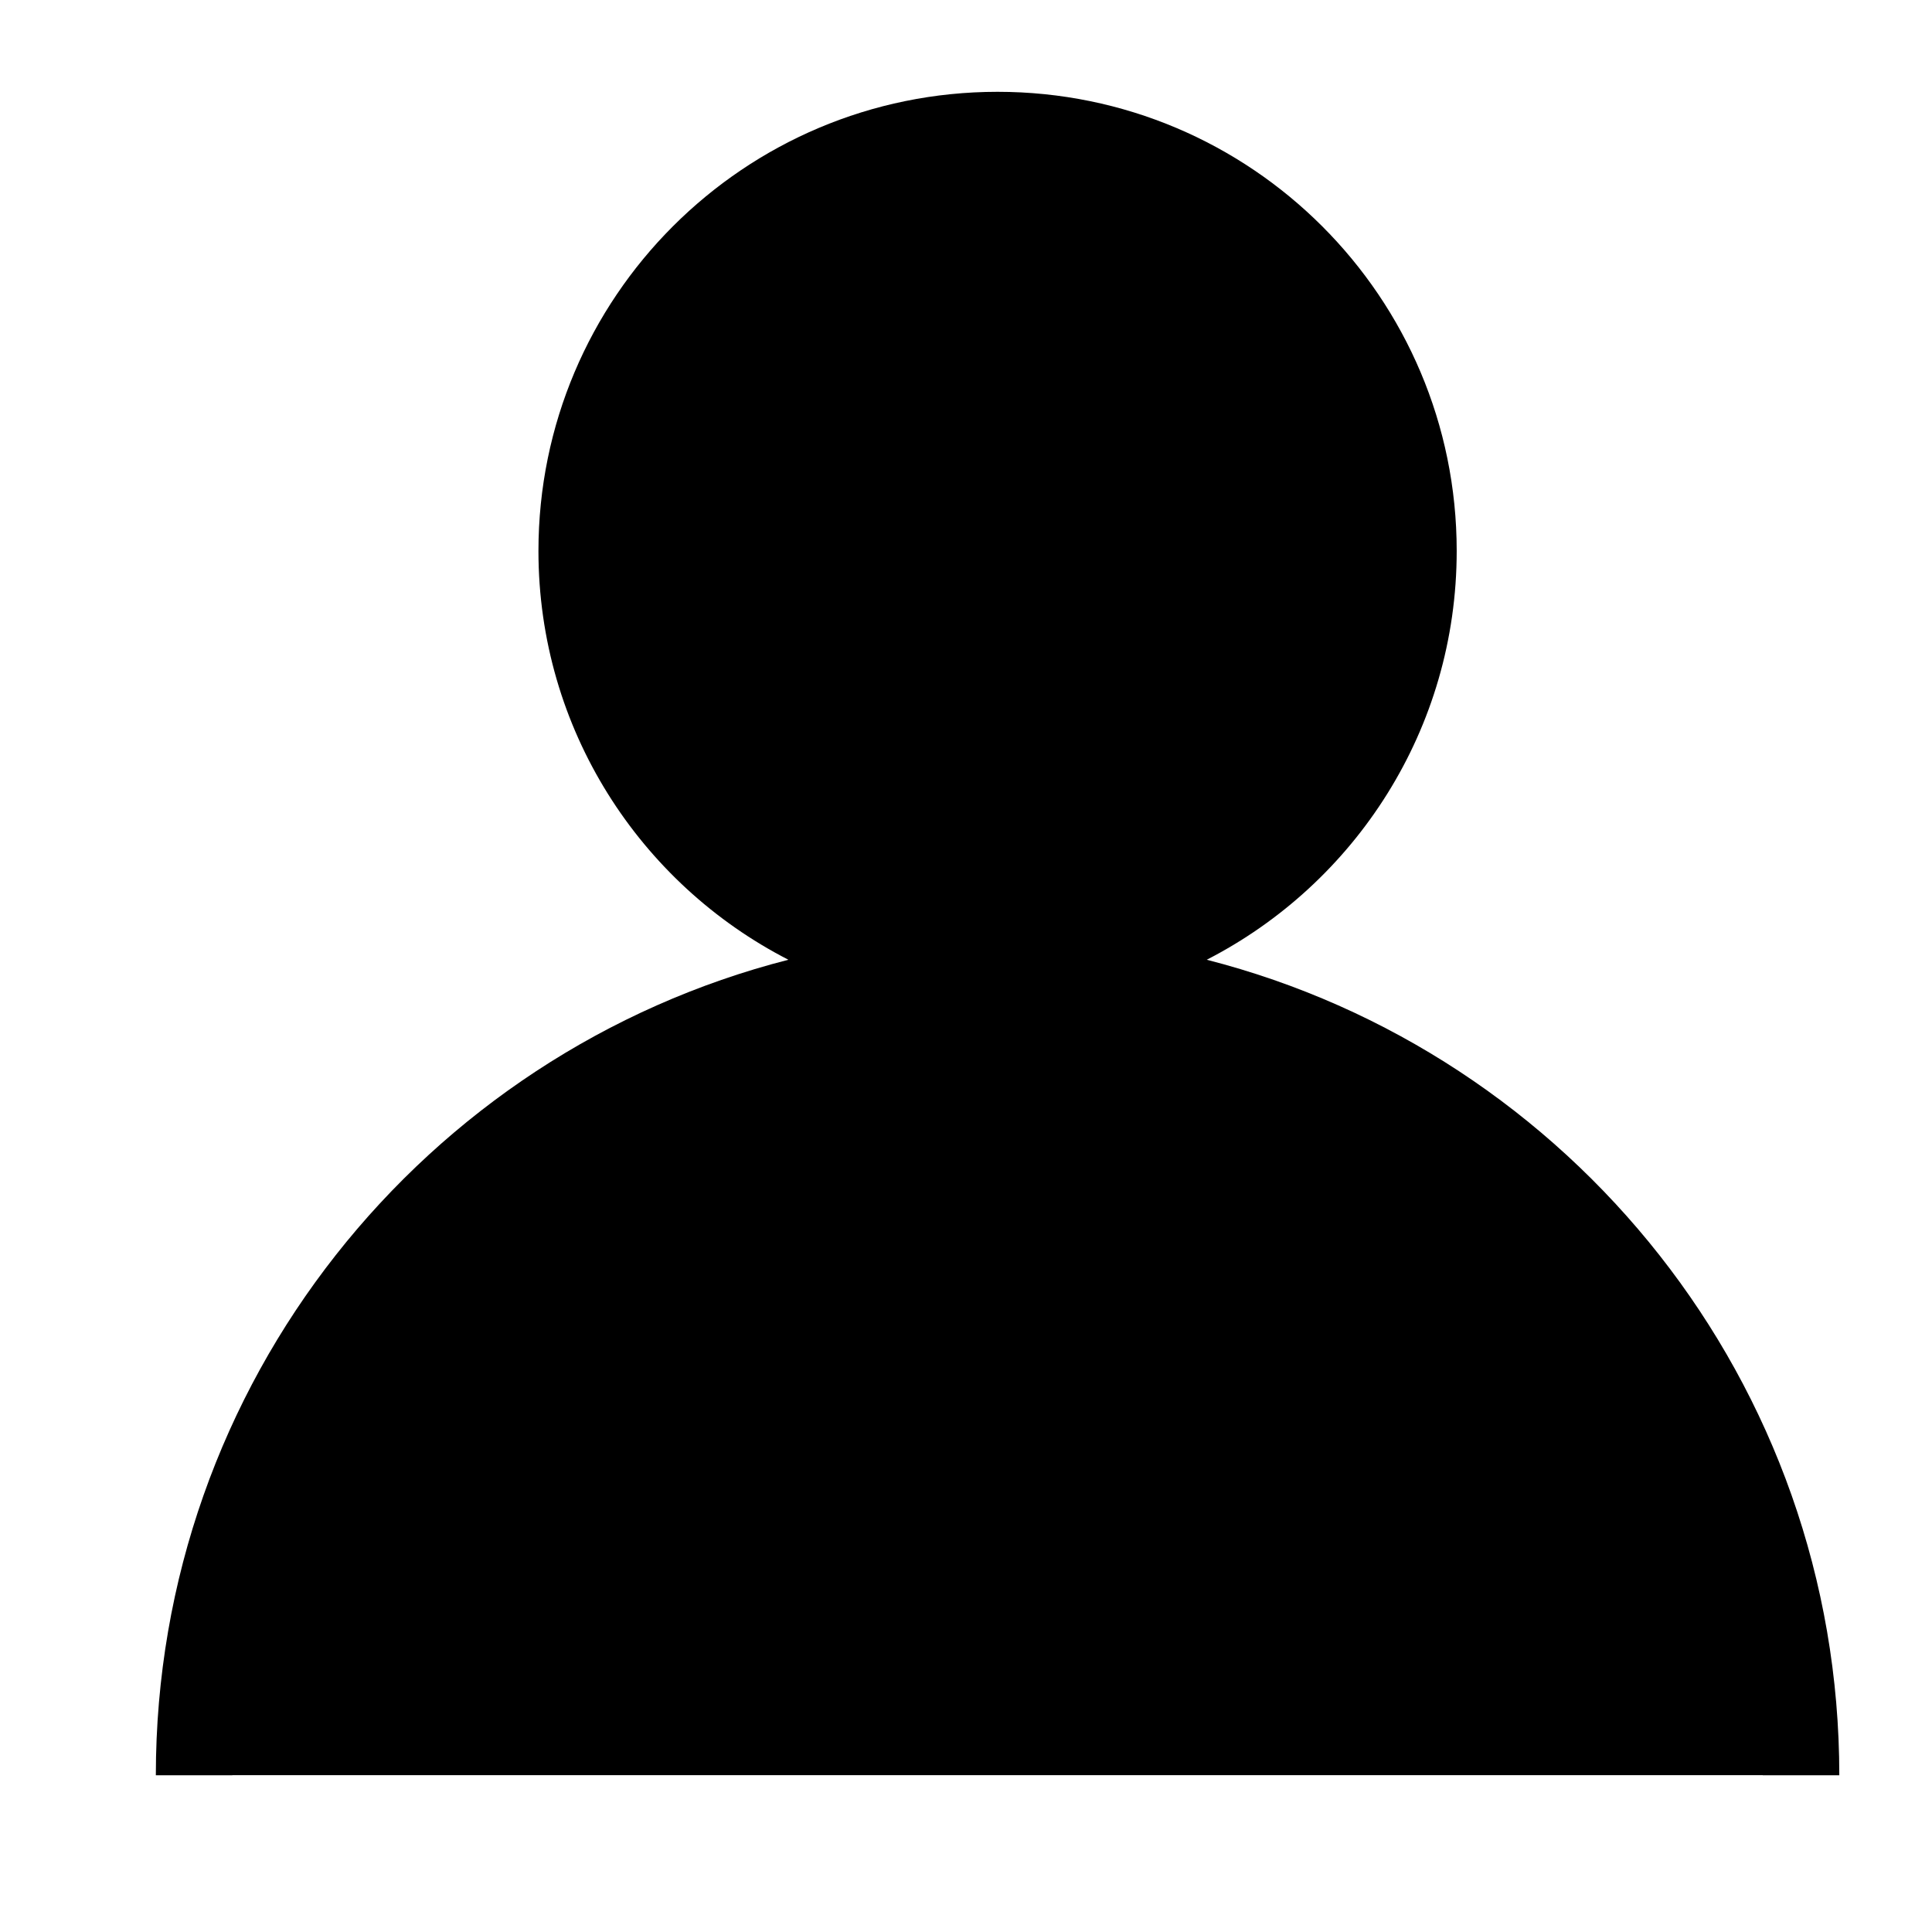
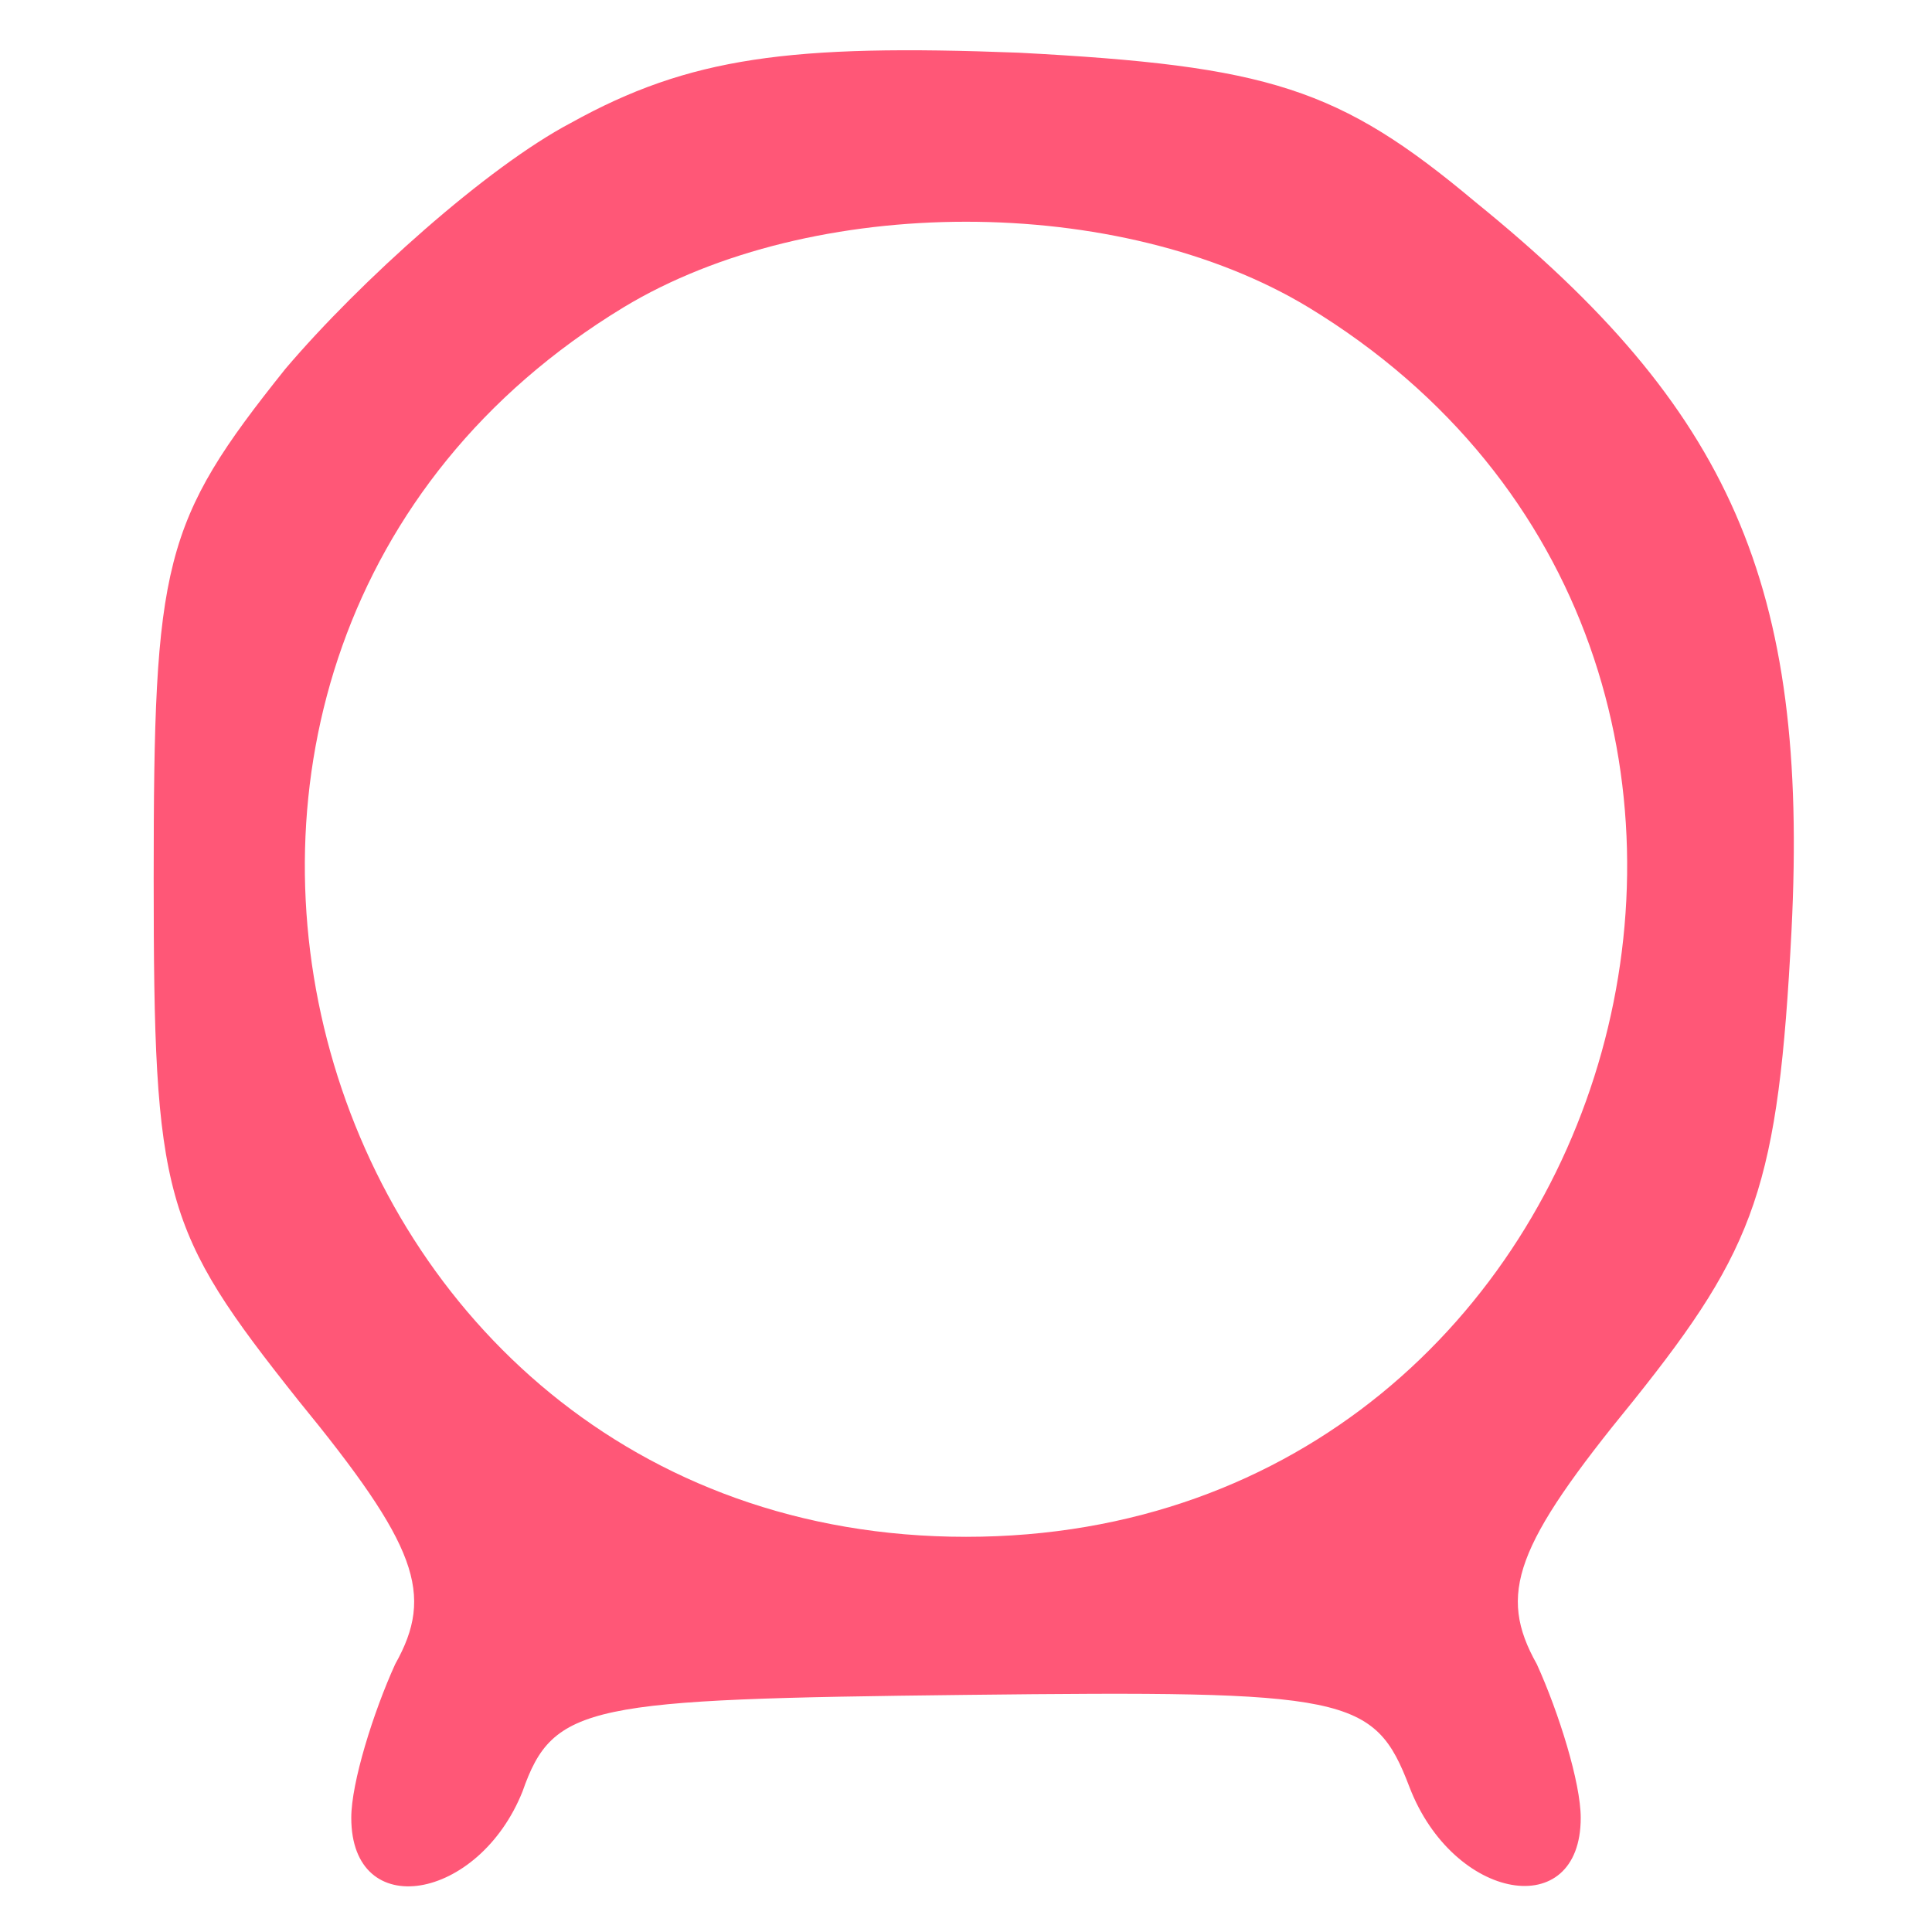
- <svg xmlns="http://www.w3.org/2000/svg" t="1616840961208" class="icon" viewBox="0 0 1024 1024" version="1.1" p-id="895" width="200" height="200">
-   <defs>
-     <style type="text/css" />
-   </defs>
-   <path d="M974.871 940.945c-0.001-208.131-142.509-382.963-335.269-432.259 78.65-40.328 132.478-122.222 132.478-216.678 0-134.387-108.961-243.346-243.348-243.346-134.386 0-243.345 108.96-243.345 243.346 0 94.455 53.828 176.349 132.477 216.678-192.758 49.296-335.266 224.128-335.266 432.259l40.56 0c0-0.027 0-0.053 0-0.08l811.154 0c0 0.027 0 0.053 0 0.08L974.871 940.945z" p-id="896" />
+ <svg xmlns="http://www.w3.org/2000/svg" version="1.0" width="44pt" height="44pt" viewBox="0 0 44 44" preserveAspectRatio="xMidYMid meet">
+   <g transform="translate(0,44) scale(0.1,-0.1)" fill="#ff5777" stroke="none">
+     <path d="M130 412 c-19 -10 -48 -36 -65 -56 -28 -35 -30 -44 -30 -116 0 -73 2 -80 33 -119 27 -33 31 -44 22 -60 -5 -11 -10 -27 -10 -35 0 -24 29 -19 39 6 7 20 15 21 101 22 87 1 93 0 101 -21 10 -26 39 -31 39 -7 0 8 -5 24 -10 35 -9 16 -5 27 22 60 28 35 33 49 36 107 4 79 -14 119 -72 166 -31 26 -47 31 -104 34 -52 2 -75 -1 -102 -16z m168 -42 c130 -79 74 -280 -78 -280 -152 0 -208 201 -78 280 43 26 113 26 156 0z" />
+   </g>
</svg>
